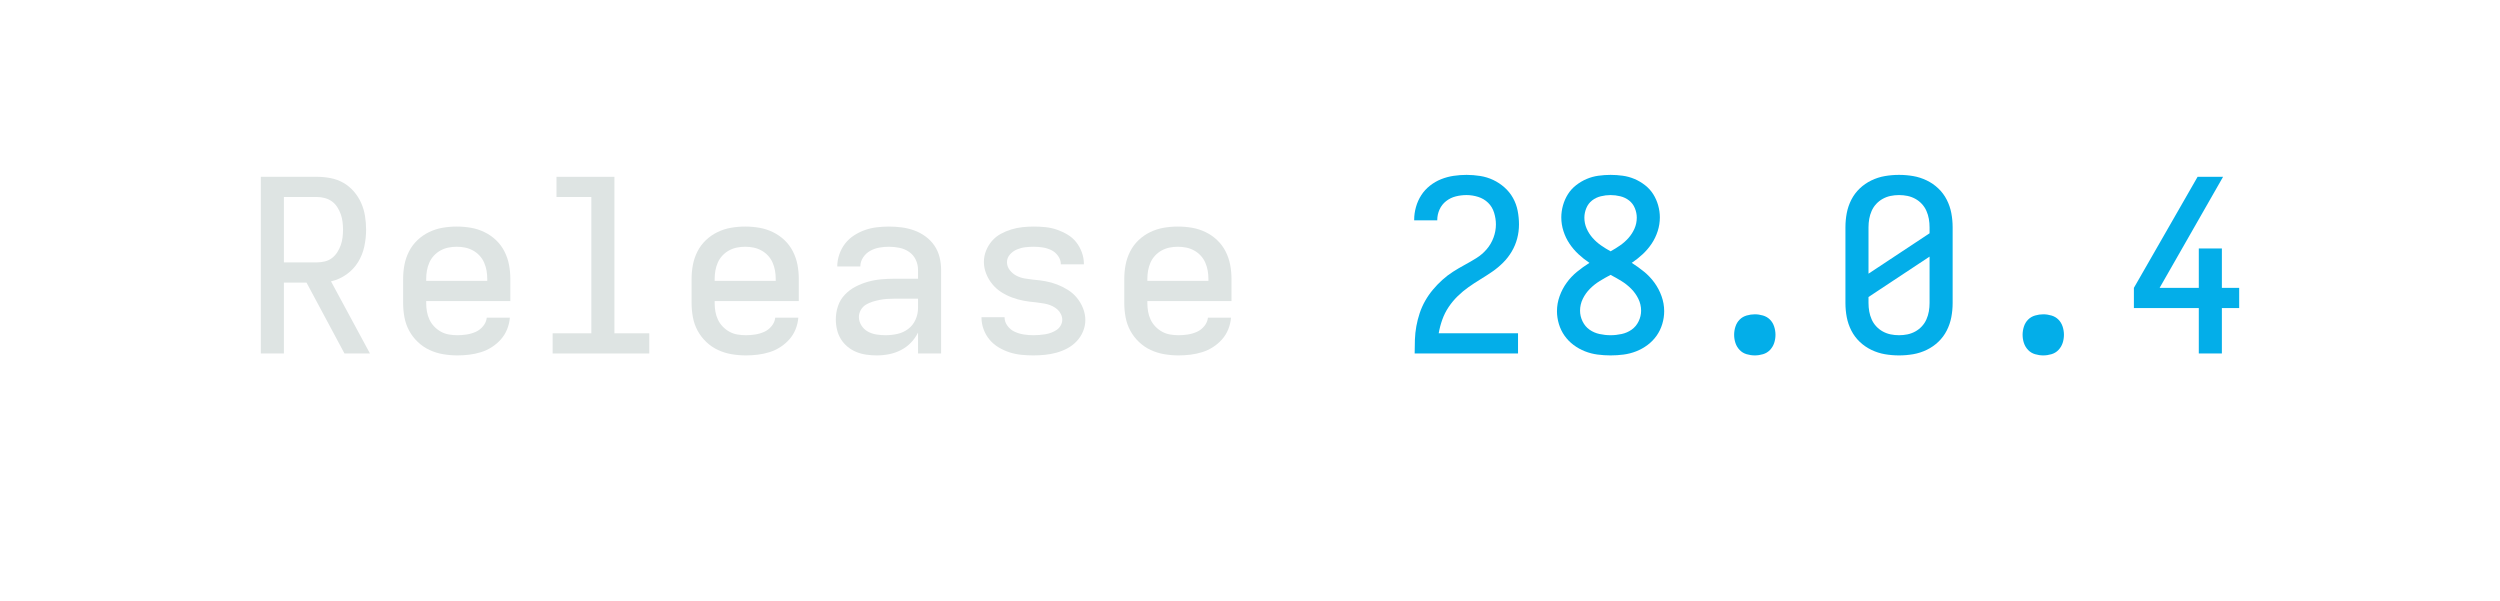
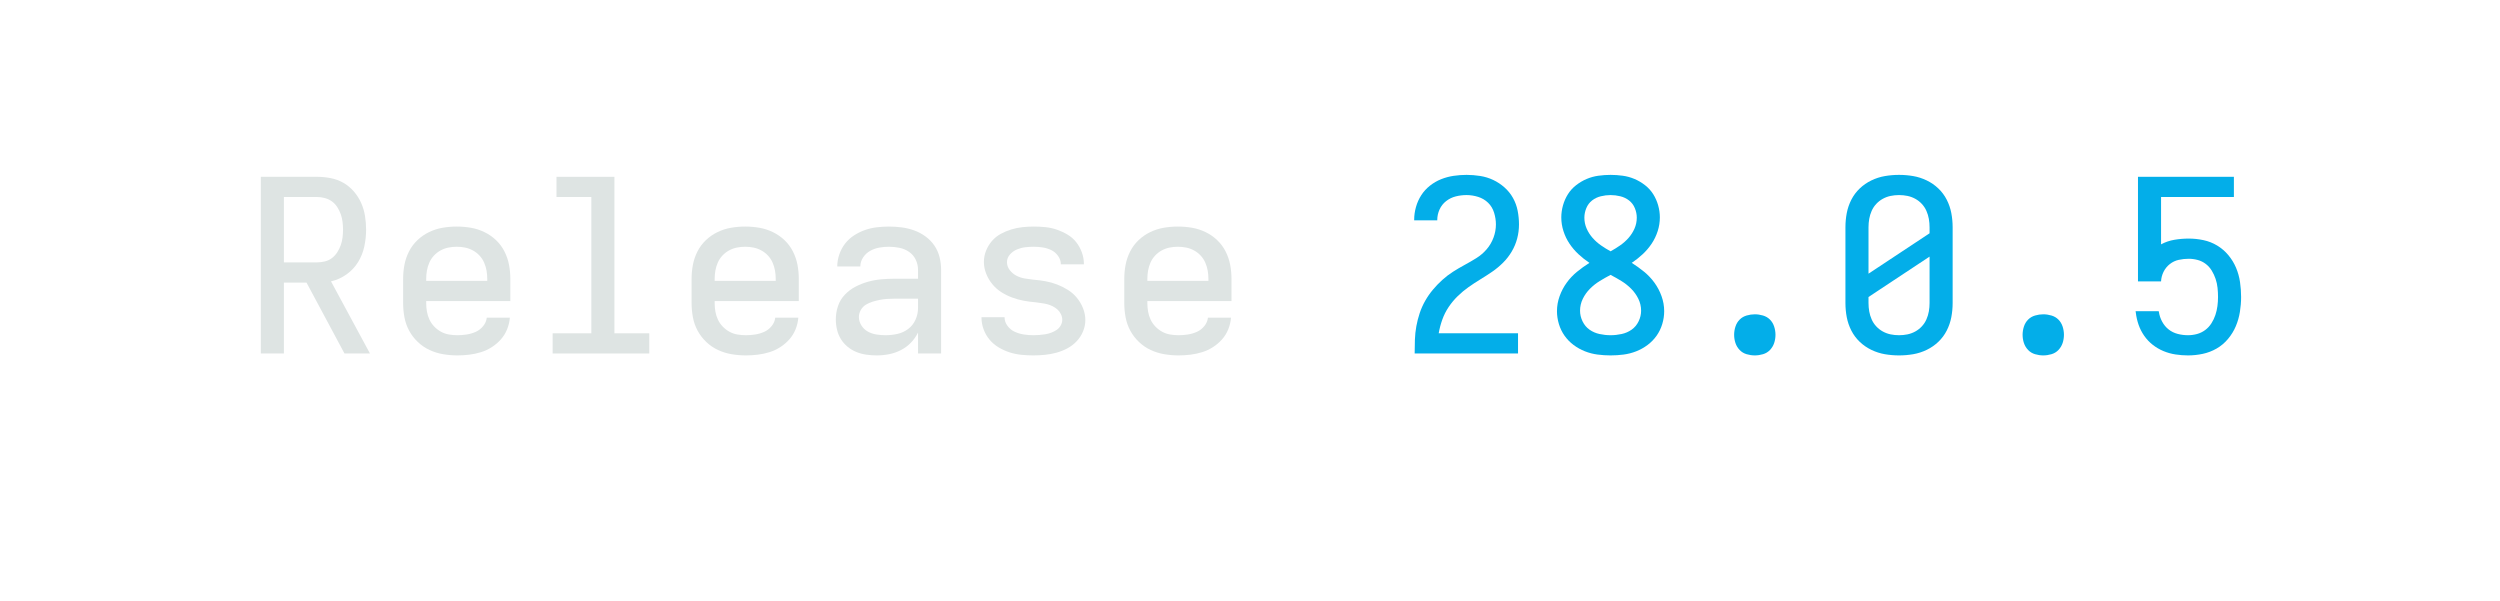
<svg xmlns="http://www.w3.org/2000/svg" height="40" viewBox="0 0 166.4 40" width="166.4">
  <defs>
    <path d="M 85 0 L 85 -735 L 319 -735 Q 347 -735 375.5 -729.5 Q 404 -724 428.5 -710 Q 453 -696 472 -674 Q 491 -652 502.5 -626 Q 514 -600 518.5 -571.5 Q 523 -543 523 -515 Q 523 -480 515.5 -445 Q 508 -410 489.5 -380 Q 471 -350 441.5 -329 Q 412 -308 377 -300 L 539 0 L 433 0 L 275 -295 L 181 -295 L 181 0 Z M 181 -379 L 319 -379 Q 335 -379 351.5 -383 Q 368 -387 381 -397 Q 394 -407 403 -421 Q 412 -435 417.5 -450.5 Q 423 -466 425 -482.5 Q 427 -499 427 -515 Q 427 -531 425 -547.5 Q 423 -564 417.5 -579.5 Q 412 -595 403 -609 Q 394 -623 381 -632.5 Q 368 -642 351.5 -646.5 Q 335 -651 319 -651 L 181 -651 Z " id="path1" />
    <path d="M 303 8 Q 273 8 243.5 3 Q 214 -2 187 -14.5 Q 160 -27 138 -48 Q 116 -69 102 -95 Q 88 -121 82.5 -150.5 Q 77 -180 77 -210 L 77 -310 Q 77 -340 82.5 -369 Q 88 -398 101.5 -424.5 Q 115 -451 136.5 -471.5 Q 158 -492 185 -505 Q 212 -518 241 -523 Q 270 -528 300 -528 Q 330 -528 359 -523 Q 388 -518 415 -505 Q 442 -492 463.5 -471.5 Q 485 -451 498.5 -424.5 Q 512 -398 517.5 -369 Q 523 -340 523 -310 L 523 -218 L 173 -218 L 173 -210 Q 173 -192 176 -174.5 Q 179 -157 186.5 -141 Q 194 -125 206.5 -112 Q 219 -99 234.5 -90.5 Q 250 -82 267.5 -79 Q 285 -76 303 -76 Q 322 -76 341.5 -79 Q 361 -82 379 -90 Q 397 -98 410 -114 Q 423 -130 425 -149 L 521 -149 Q 519 -124 509.5 -100.5 Q 500 -77 483.5 -58.5 Q 467 -40 446 -26.5 Q 425 -13 401 -5.5 Q 377 2 352 5 Q 327 8 303 8 Z M 173 -302 L 427 -302 L 427 -310 Q 427 -328 424 -345 Q 421 -362 414 -378 Q 407 -394 395 -407 Q 383 -420 367.5 -428.5 Q 352 -437 335 -440.5 Q 318 -444 300 -444 Q 282 -444 265 -440.5 Q 248 -437 232.5 -428.5 Q 217 -420 205 -407 Q 193 -394 186 -378 Q 179 -362 176 -345 Q 173 -328 173 -310 Z " id="path2" />
    <path d="M 99 0 L 99 -84 L 260 -84 L 260 -651 L 115 -651 L 115 -735 L 356 -735 L 356 -84 L 501 -84 L 501 0 Z " id="path3" />
    <path d="M 247 8 Q 226 8 204.5 5 Q 183 2 163 -6 Q 143 -14 126 -28 Q 109 -42 98 -60 Q 87 -78 82 -99 Q 77 -120 77 -142 Q 77 -170 86 -197 Q 95 -224 114.5 -244.5 Q 134 -265 159 -278 Q 184 -291 211 -298.5 Q 238 -306 265.5 -308.5 Q 293 -311 321 -311 L 419 -311 L 419 -348 Q 419 -370 409.5 -390 Q 400 -410 382 -422.5 Q 364 -435 342 -439.5 Q 320 -444 298 -444 Q 278 -444 258 -440.5 Q 238 -437 220 -427 Q 202 -417 190.5 -399.5 Q 179 -382 179 -362 L 83 -362 Q 83 -387 91.5 -412 Q 100 -437 115.5 -457 Q 131 -477 152.5 -491 Q 174 -505 198 -513.5 Q 222 -522 247.5 -525 Q 273 -528 298 -528 Q 325 -528 351.5 -524.5 Q 378 -521 403 -512 Q 428 -503 450 -487 Q 472 -471 487 -449 Q 502 -427 508.5 -401 Q 515 -375 515 -348 L 515 0 L 419 0 L 419 -87 Q 407 -63 389 -44.5 Q 371 -26 347.5 -14 Q 324 -2 298.5 3 Q 273 8 247 8 Z M 284 -76 Q 309 -76 333.5 -81.5 Q 358 -87 378 -102 Q 398 -117 408.5 -140.5 Q 419 -164 419 -189 L 419 -228 L 321 -228 Q 306 -228 290.5 -227 Q 275 -226 260 -223 Q 245 -220 230 -215.5 Q 215 -211 202 -203 Q 189 -195 181 -181 Q 173 -167 173 -152 Q 173 -133 183.5 -116.5 Q 194 -100 210.5 -91 Q 227 -82 246 -79 Q 265 -76 284 -76 Z " id="path4" />
    <path d="M 299 8 Q 274 8 249 5.5 Q 224 3 200.5 -4.5 Q 177 -12 155 -25 Q 133 -38 117 -57 Q 101 -76 92 -100 Q 83 -124 83 -149 L 83 -151 L 179 -151 L 179 -150 Q 179 -131 191.5 -114.5 Q 204 -98 222 -90 Q 240 -82 259.5 -79 Q 279 -76 299 -76 Q 311 -76 323.5 -77 Q 336 -78 348.5 -80 Q 361 -82 373 -86.5 Q 385 -91 395.5 -98 Q 406 -105 412.5 -116.5 Q 419 -128 419 -140 Q 419 -152 413.5 -163.5 Q 408 -175 399 -183 Q 390 -191 379 -196.5 Q 368 -202 356.5 -205 Q 345 -208 332.5 -209.5 Q 320 -211 308 -213 Q 283 -215 258.5 -219.5 Q 234 -224 210 -233 Q 186 -242 165 -255.5 Q 144 -269 128 -288.5 Q 112 -308 102.5 -332 Q 93 -356 93 -381 Q 93 -405 102 -427.5 Q 111 -450 126.5 -468 Q 142 -486 163 -497.5 Q 184 -509 207 -516 Q 230 -523 253.5 -525.5 Q 277 -528 301 -528 Q 325 -528 349.5 -525.5 Q 374 -523 397 -515 Q 420 -507 441 -494.5 Q 462 -482 477 -463 Q 492 -444 500.5 -420.5 Q 509 -397 509 -373 L 509 -371 L 413 -371 L 413 -372 Q 413 -390 401.5 -406 Q 390 -422 373.5 -430 Q 357 -438 338.5 -441 Q 320 -444 301 -444 Q 283 -444 265.5 -442 Q 248 -440 231 -433 Q 214 -426 201.5 -412 Q 189 -398 189 -380 Q 189 -362 200.5 -347 Q 212 -332 228.5 -323.5 Q 245 -315 263 -312 Q 281 -309 299 -307 Q 325 -305 349.5 -300.5 Q 374 -296 397.5 -287 Q 421 -278 442.5 -264.5 Q 464 -251 480 -231.5 Q 496 -212 505.5 -188 Q 515 -164 515 -139 Q 515 -115 505.5 -92 Q 496 -69 479 -51 Q 462 -33 440.5 -21.5 Q 419 -10 395.5 -3.5 Q 372 3 347.5 5.5 Q 323 8 299 8 Z " id="path5" />
    <path d="M 85 0 L 85 -1 Q 85 -29 86 -57.5 Q 87 -86 92 -113.5 Q 97 -141 106 -168 Q 115 -195 129 -219.5 Q 143 -244 161 -265.5 Q 179 -287 200 -306 Q 221 -325 244.5 -340 Q 268 -355 293 -368.5 Q 318 -382 342 -397 Q 366 -412 384.5 -433.5 Q 403 -455 413 -482 Q 423 -509 423 -537 Q 423 -561 415.5 -585.5 Q 408 -610 390.5 -627 Q 373 -644 349 -651.5 Q 325 -659 301 -659 Q 278 -659 256 -653.5 Q 234 -648 216 -634 Q 198 -620 188.5 -599 Q 179 -578 179 -555 L 179 -554 L 83 -554 L 83 -557 Q 83 -583 90.5 -609.5 Q 98 -636 112.5 -658.5 Q 127 -681 148.5 -698 Q 170 -715 195 -725 Q 220 -735 247 -739 Q 274 -743 301 -743 Q 329 -743 357.5 -738.5 Q 386 -734 411.5 -722 Q 437 -710 458.5 -691 Q 480 -672 494 -647 Q 508 -622 513.5 -593.5 Q 519 -565 519 -537 Q 519 -507 511.5 -478.5 Q 504 -450 489 -424.5 Q 474 -399 453 -378 Q 432 -357 408 -340.5 Q 384 -324 358.5 -308.5 Q 333 -293 309 -276 Q 285 -259 264 -238.5 Q 243 -218 226.5 -193.5 Q 210 -169 200 -141 Q 190 -113 185 -84 L 515 -84 L 515 0 Z " id="path6" />
    <path d="M 300 8 Q 273 8 246 4.5 Q 219 1 193.5 -9 Q 168 -19 146 -35.5 Q 124 -52 108.5 -74 Q 93 -96 85 -122.5 Q 77 -149 77 -176 Q 77 -208 88 -238.5 Q 99 -269 117.5 -294.5 Q 136 -320 160.5 -340 Q 185 -360 212 -377 Q 188 -393 166.5 -413 Q 145 -433 129 -457 Q 113 -481 104 -509 Q 95 -537 95 -566 Q 95 -591 102 -616 Q 109 -641 122.5 -662.5 Q 136 -684 156.5 -700 Q 177 -716 200.5 -726 Q 224 -736 249.5 -739.5 Q 275 -743 300 -743 Q 325 -743 350.5 -739.5 Q 376 -736 399.5 -726 Q 423 -716 443.5 -700 Q 464 -684 477.5 -662.5 Q 491 -641 498 -616 Q 505 -591 505 -566 Q 505 -537 496 -509 Q 487 -481 471 -457 Q 455 -433 433.5 -413 Q 412 -393 388 -377 Q 415 -360 439.5 -340 Q 464 -320 482.5 -294.5 Q 501 -269 512 -238.5 Q 523 -208 523 -176 Q 523 -149 515 -122.5 Q 507 -96 491.5 -74 Q 476 -52 454 -35.5 Q 432 -19 406.5 -9 Q 381 1 354 4.5 Q 327 8 300 8 Z M 300 -425 Q 320 -436 339.5 -449.5 Q 359 -463 374.5 -480.5 Q 390 -498 399.5 -519.5 Q 409 -541 409 -565 Q 409 -585 401 -604.5 Q 393 -624 377 -636.5 Q 361 -649 340.5 -654 Q 320 -659 300 -659 Q 280 -659 259.5 -654 Q 239 -649 223 -636.5 Q 207 -624 199 -604.5 Q 191 -585 191 -565 Q 191 -541 200.5 -519.5 Q 210 -498 225.5 -480.5 Q 241 -463 260.5 -449.5 Q 280 -436 300 -425 Z M 300 -76 Q 323 -76 346 -81 Q 369 -86 387.5 -99 Q 406 -112 416.5 -133.5 Q 427 -155 427 -178 Q 427 -204 415.5 -227.5 Q 404 -251 385.5 -269.5 Q 367 -288 345 -301.5 Q 323 -315 300 -327 Q 277 -315 255 -301.5 Q 233 -288 214.5 -269.5 Q 196 -251 184.5 -227.5 Q 173 -204 173 -178 Q 173 -155 183.5 -133.5 Q 194 -112 212.5 -99 Q 231 -86 254 -81 Q 277 -76 300 -76 Z " id="path7" />
    <path d="M 300 8 Q 283 8 266 3 Q 249 -2 237 -14.5 Q 225 -27 219.5 -43.5 Q 214 -60 214 -78 Q 214 -95 219.5 -112 Q 225 -129 237 -141 Q 249 -153 266 -158 Q 283 -163 300 -163 Q 317 -163 334 -158 Q 351 -153 363 -141 Q 375 -129 380.5 -112 Q 386 -95 386 -78 Q 386 -60 380.5 -43.5 Q 375 -27 363 -14.5 Q 351 -2 334 3 Q 317 8 300 8 Z " id="path8" />
    <path d="M 300 8 Q 270 8 241 3 Q 212 -2 185 -15 Q 158 -28 136.5 -48.5 Q 115 -69 101.5 -95.5 Q 88 -122 82.5 -151 Q 77 -180 77 -210 L 77 -525 Q 77 -555 82.5 -584 Q 88 -613 101.5 -639.5 Q 115 -666 136.5 -686.5 Q 158 -707 185 -720 Q 212 -733 241 -738 Q 270 -743 300 -743 Q 330 -743 359 -738 Q 388 -733 415 -720 Q 442 -707 463.5 -686.5 Q 485 -666 498.5 -639.5 Q 512 -613 517.5 -584 Q 523 -555 523 -525 L 523 -210 Q 523 -180 517.5 -151 Q 512 -122 498.5 -95.5 Q 485 -69 463.5 -48.5 Q 442 -28 415 -15 Q 388 -2 359 3 Q 330 8 300 8 Z M 173 -332 L 427 -500 L 427 -525 Q 427 -543 424 -560 Q 421 -577 414 -593 Q 407 -609 395 -622 Q 383 -635 367.5 -643.5 Q 352 -652 335 -655.5 Q 318 -659 300 -659 Q 282 -659 265 -655.5 Q 248 -652 232.5 -643.5 Q 217 -635 205 -622 Q 193 -609 186 -593 Q 179 -577 176 -560 Q 173 -543 173 -525 Z M 300 -76 Q 318 -76 335 -79.5 Q 352 -83 367.5 -91.5 Q 383 -100 395 -113 Q 407 -126 414 -142 Q 421 -158 424 -175 Q 427 -192 427 -210 L 427 -403 L 173 -235 L 173 -210 Q 173 -192 176 -175 Q 179 -158 186 -142 Q 193 -126 205 -113 Q 217 -100 232.5 -91.5 Q 248 -83 265 -79.5 Q 282 -76 300 -76 Z " id="path9" />
-     <path d="M 347 0 L 347 -189 L 77 -189 L 77 -273 L 342 -735 L 448 -735 L 184 -273 L 347 -273 L 347 -437 L 443 -437 L 443 -273 L 515 -273 L 515 -189 L 443 -189 L 443 0 Z " id="path10" />
+     <path d="M 302 8 Q 276 8 250 4 Q 224 -0 200 -10 Q 176 -20 155.5 -36 Q 135 -52 120 -73.5 Q 105 -95 96.5 -119.5 Q 88 -144 85 -170 L 84 -176 L 180 -176 L 181 -173 Q 184 -152 194.5 -132.5 Q 205 -113 221.5 -100 Q 238 -87 259 -81.5 Q 280 -76 302 -76 Q 321 -76 339.5 -81 Q 358 -86 373.5 -97.5 Q 389 -109 399.5 -125.5 Q 410 -142 416 -160 Q 422 -178 424.5 -197 Q 427 -216 427 -235 Q 427 -254 425 -273 Q 423 -292 417 -310 Q 411 -328 401 -344.5 Q 391 -361 376 -372.5 Q 361 -384 342.5 -389 Q 324 -394 305 -394 Q 284 -394 263.5 -389.5 Q 243 -385 226.5 -372 Q 210 -359 200.5 -340 Q 191 -321 190 -300 L 94 -300 L 94 -735 L 493 -735 L 493 -651 L 190 -651 L 190 -454 Q 216 -468 245.5 -473 Q 275 -478 305 -478 Q 336 -478 366.5 -471.5 Q 397 -465 423.5 -449 Q 450 -433 470 -409 Q 490 -385 502 -356.5 Q 514 -328 518.5 -297 Q 523 -266 523 -235 Q 523 -204 518 -173 Q 513 -142 501 -113.5 Q 489 -85 468.5 -60.5 Q 448 -36 421 -20.5 Q 394 -5 363.5 1.5 Q 333 8 302 8 Z " id="path10" />
  </defs>
  <g>
    <g data-source-text="Release " fill="#dee4e3" transform="translate(16 23.528) rotate(0) scale(0.016)">
      <use href="#path1" transform="translate(0 0)" />
      <use href="#path2" transform="translate(600 0)" />
      <use href="#path3" transform="translate(1200 0)" />
      <use href="#path2" transform="translate(1800 0)" />
      <use href="#path4" transform="translate(2400 0)" />
      <use href="#path5" transform="translate(3000 0)" />
      <use href="#path2" transform="translate(3600 0)" />
    </g>
-     <g data-source-text="28.0.4" fill="#03aee9" transform="translate(92.79999 23.528) rotate(0) scale(0.016)">
+     <g data-source-text="28.0.5" fill="#03aee9" transform="translate(92.79999 23.528) rotate(0) scale(0.016)">
      <use href="#path6" transform="translate(0 0)" />
      <use href="#path7" transform="translate(600 0)" />
      <use href="#path8" transform="translate(1200 0)" />
      <use href="#path9" transform="translate(1800 0)" />
      <use href="#path8" transform="translate(2400 0)" />
      <use href="#path10" transform="translate(3000 0)" />
    </g>
  </g>
</svg>
